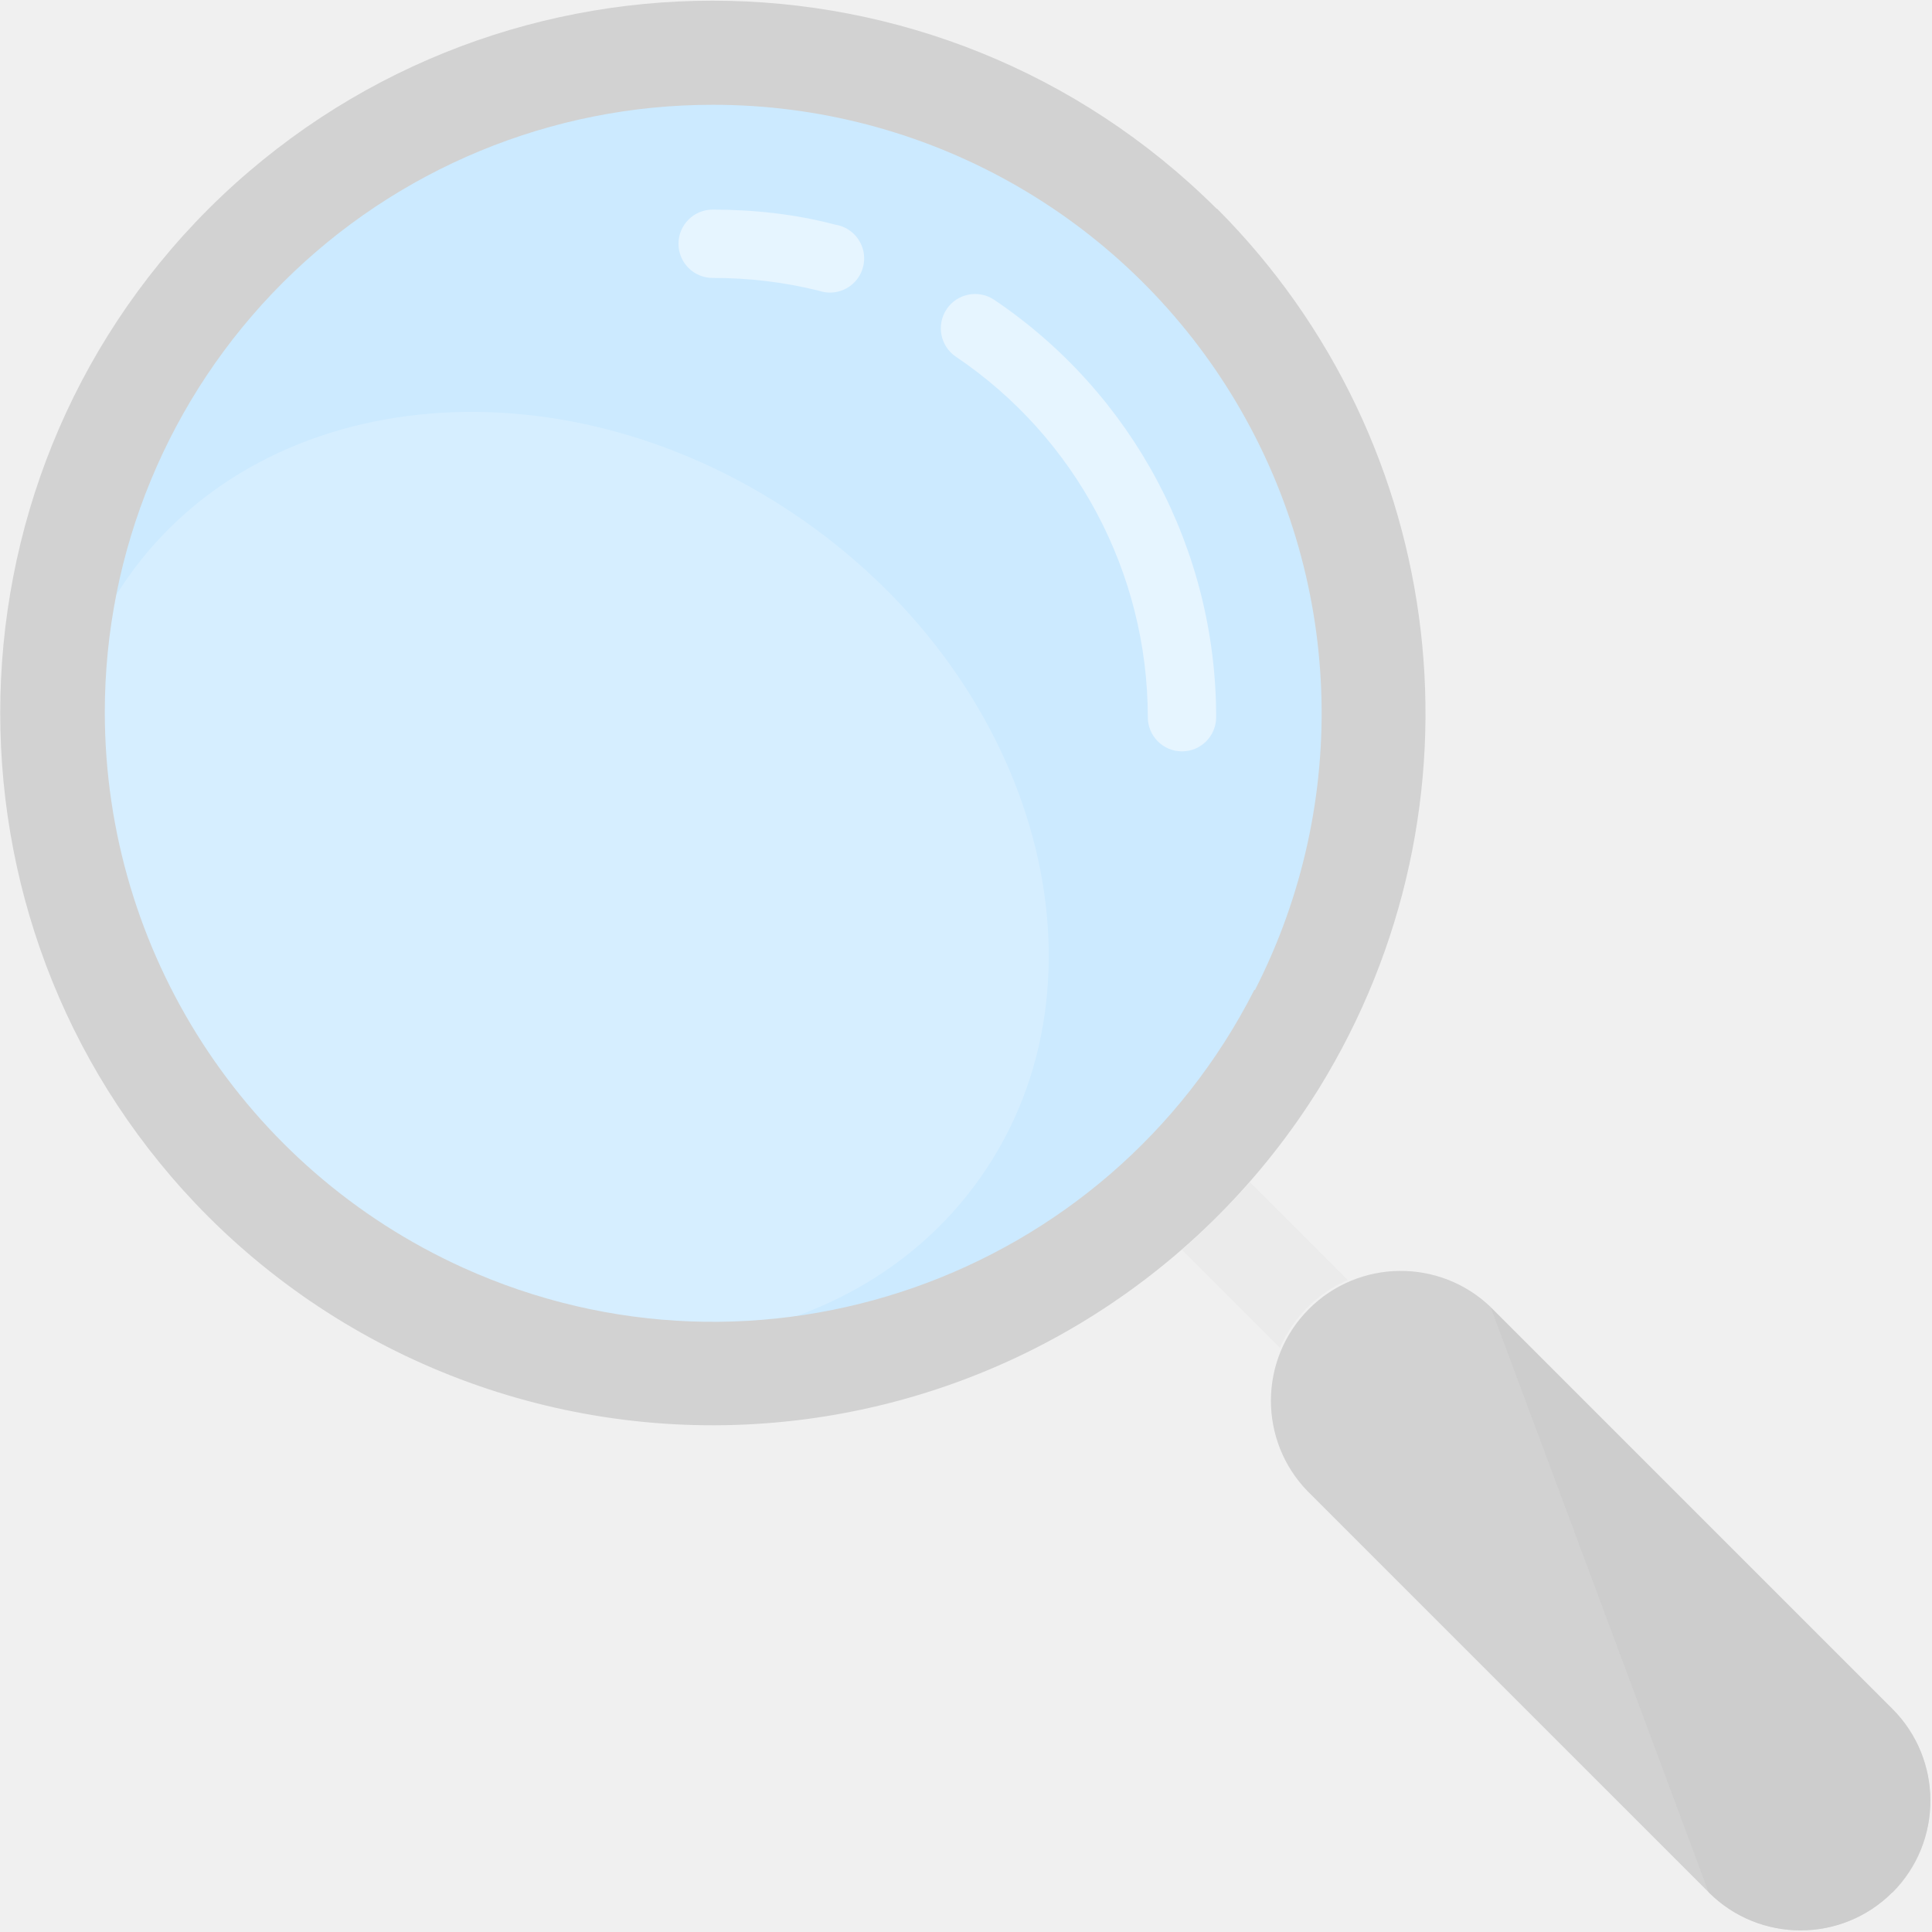
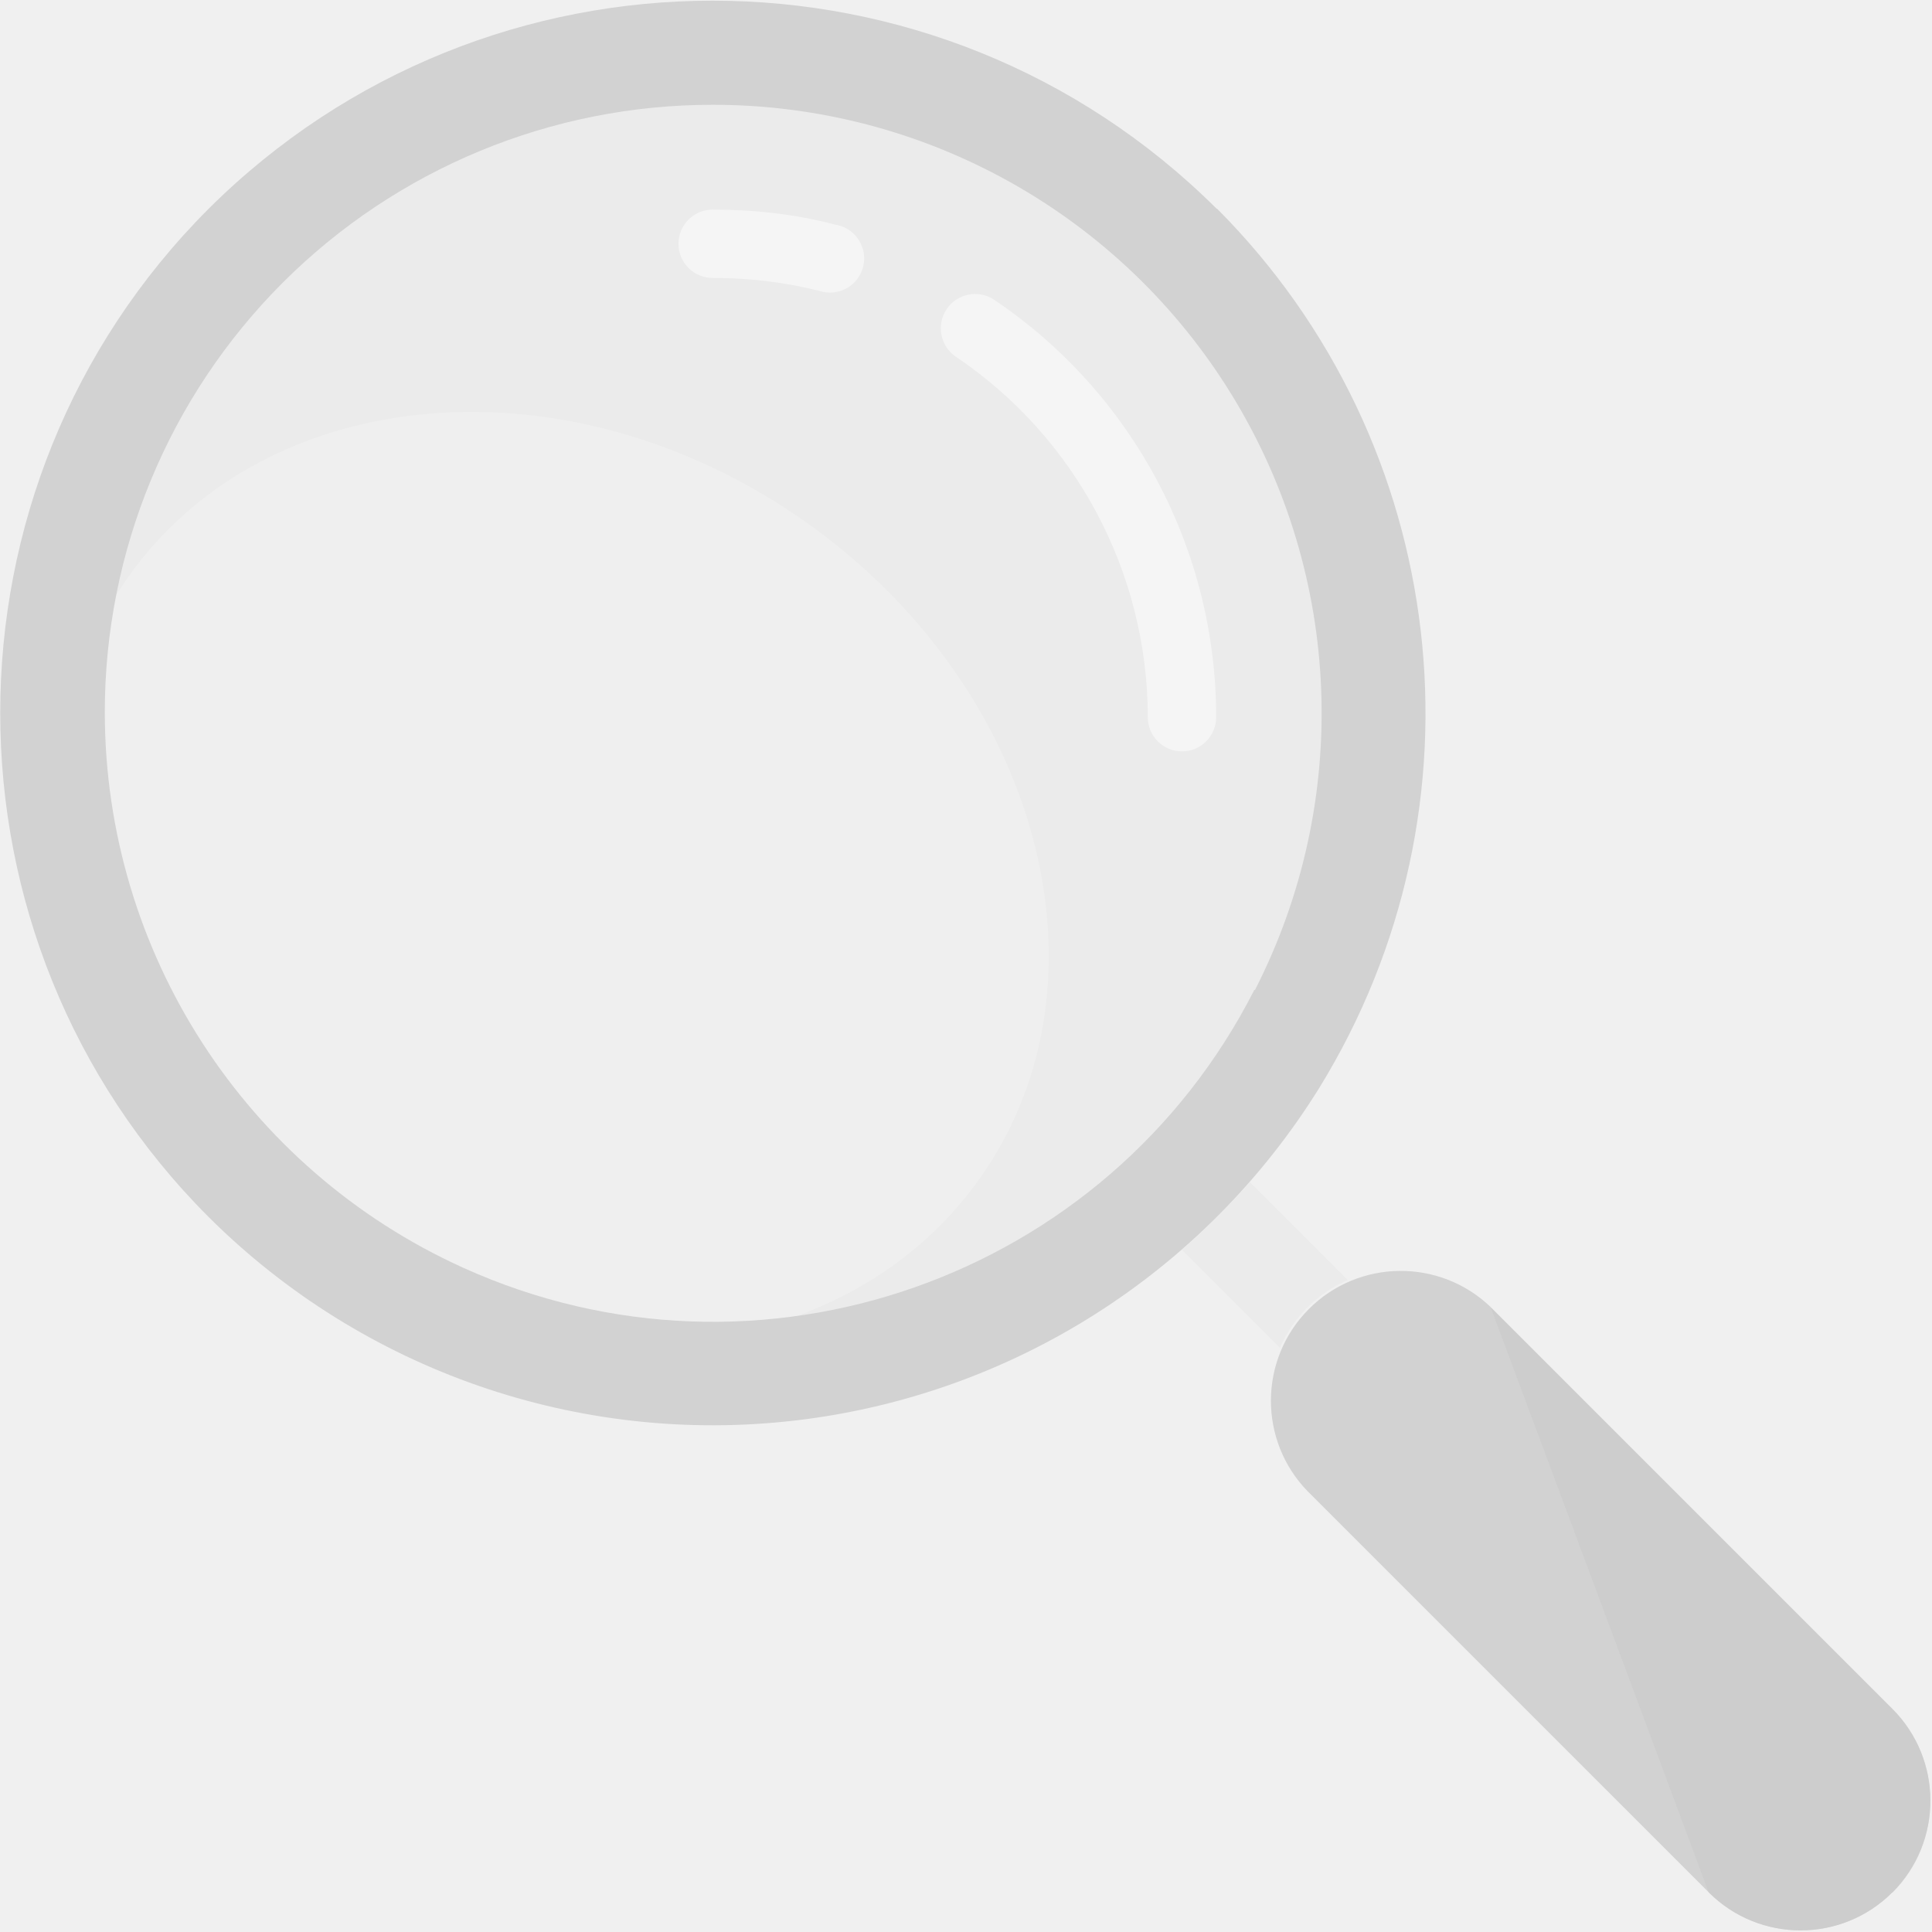
<svg xmlns="http://www.w3.org/2000/svg" width="424" height="424" fill="none">
-   <ellipse cx="156.5" cy="155" rx="139.5" ry="141" fill="#CCEAFF" />
+   <ellipse cx="156.5" cy="155" rx="139.5" ry="141" fill="#EBEBEB" />
  <path d="M274.3 259.4l21.5 21.5a28.5 28.5 0 00-14.9 14.9l-21.5-21.5a156.7 156.7 0 0014.9-14.9z" fill="#EBEBEB" />
  <path d="M415.3 415.3a28.5 28.5 0 01-40.3 0l-88-88a28.5 28.5 0 0140.2-40.4l88.1 88.1a28.5 28.5 0 010 40.3z" fill="#D2D2D2" />
  <path opacity=".5" d="M266.9 157.4a7.5 7.5 0 01-15 0 95.5 95.5 0 00-42.1-79.1 7.5 7.5 0 118.4-12.5 110.4 110.4 0 0148.7 91.6zM183.3 49.3a7.5 7.5 0 11-3.6 14.5 96 96 0 00-23.3-2.8 7.5 7.5 0 110-15c9.1 0 18.2 1 26.9 3.3z" fill="#fff" />
  <path opacity=".6" d="M415.3 415.3a28.5 28.5 0 01-40.3 0L327.2 287l88.1 88.1a28.5 28.5 0 010 40.3z" fill="#C9C9C9" />
  <ellipse opacity=".2" cx="121.6" cy="192.6" rx="114.4" ry="95.6" transform="rotate(35.1 121.6 192.6)" fill="#fff" />
  <path d="M267 45.8a156.8 156.8 0 00-221.2 0c-61 61-61 160.3 0 221.3a156.7 156.7 0 00243.7-28.3 156.8 156.8 0 00-22.4-193zm8.3 171.4a133.2 133.2 0 01-173.7 61A133.9 133.9 0 0123 156.4 133.3 133.3 0 01156.4 23a133.5 133.5 0 01119 194.3z" fill="#D2D2D2" />
</svg>
